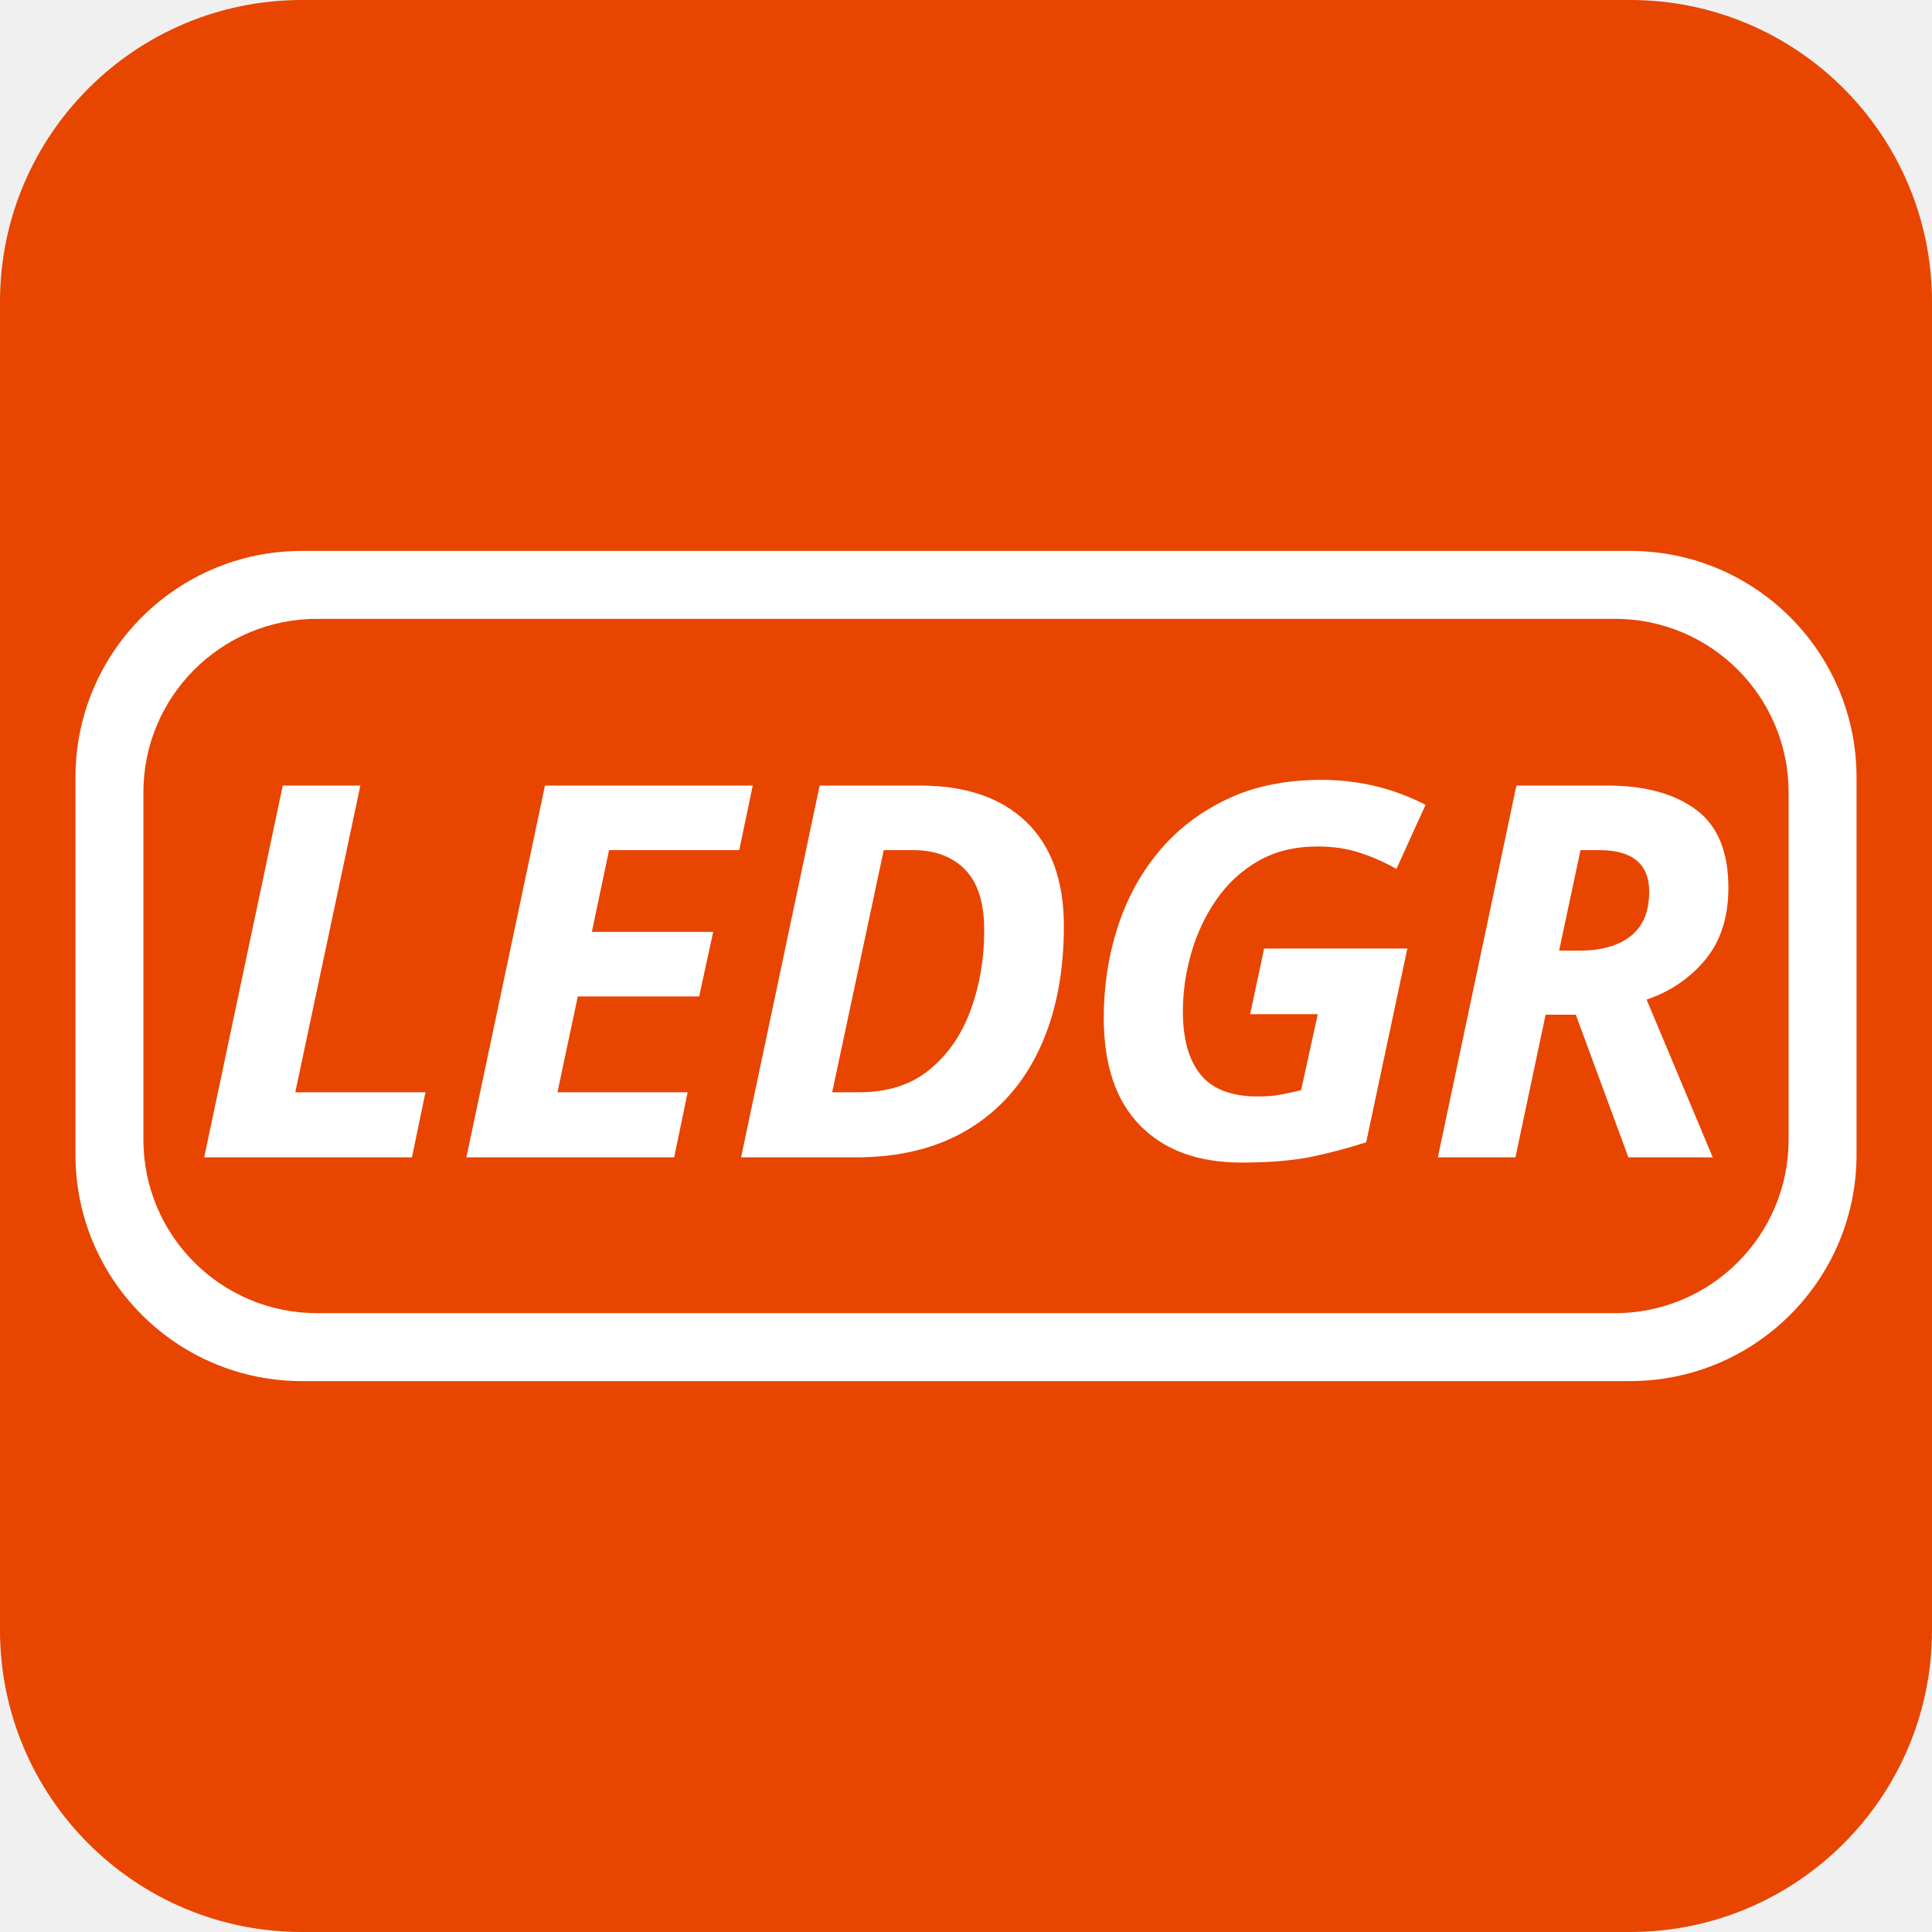
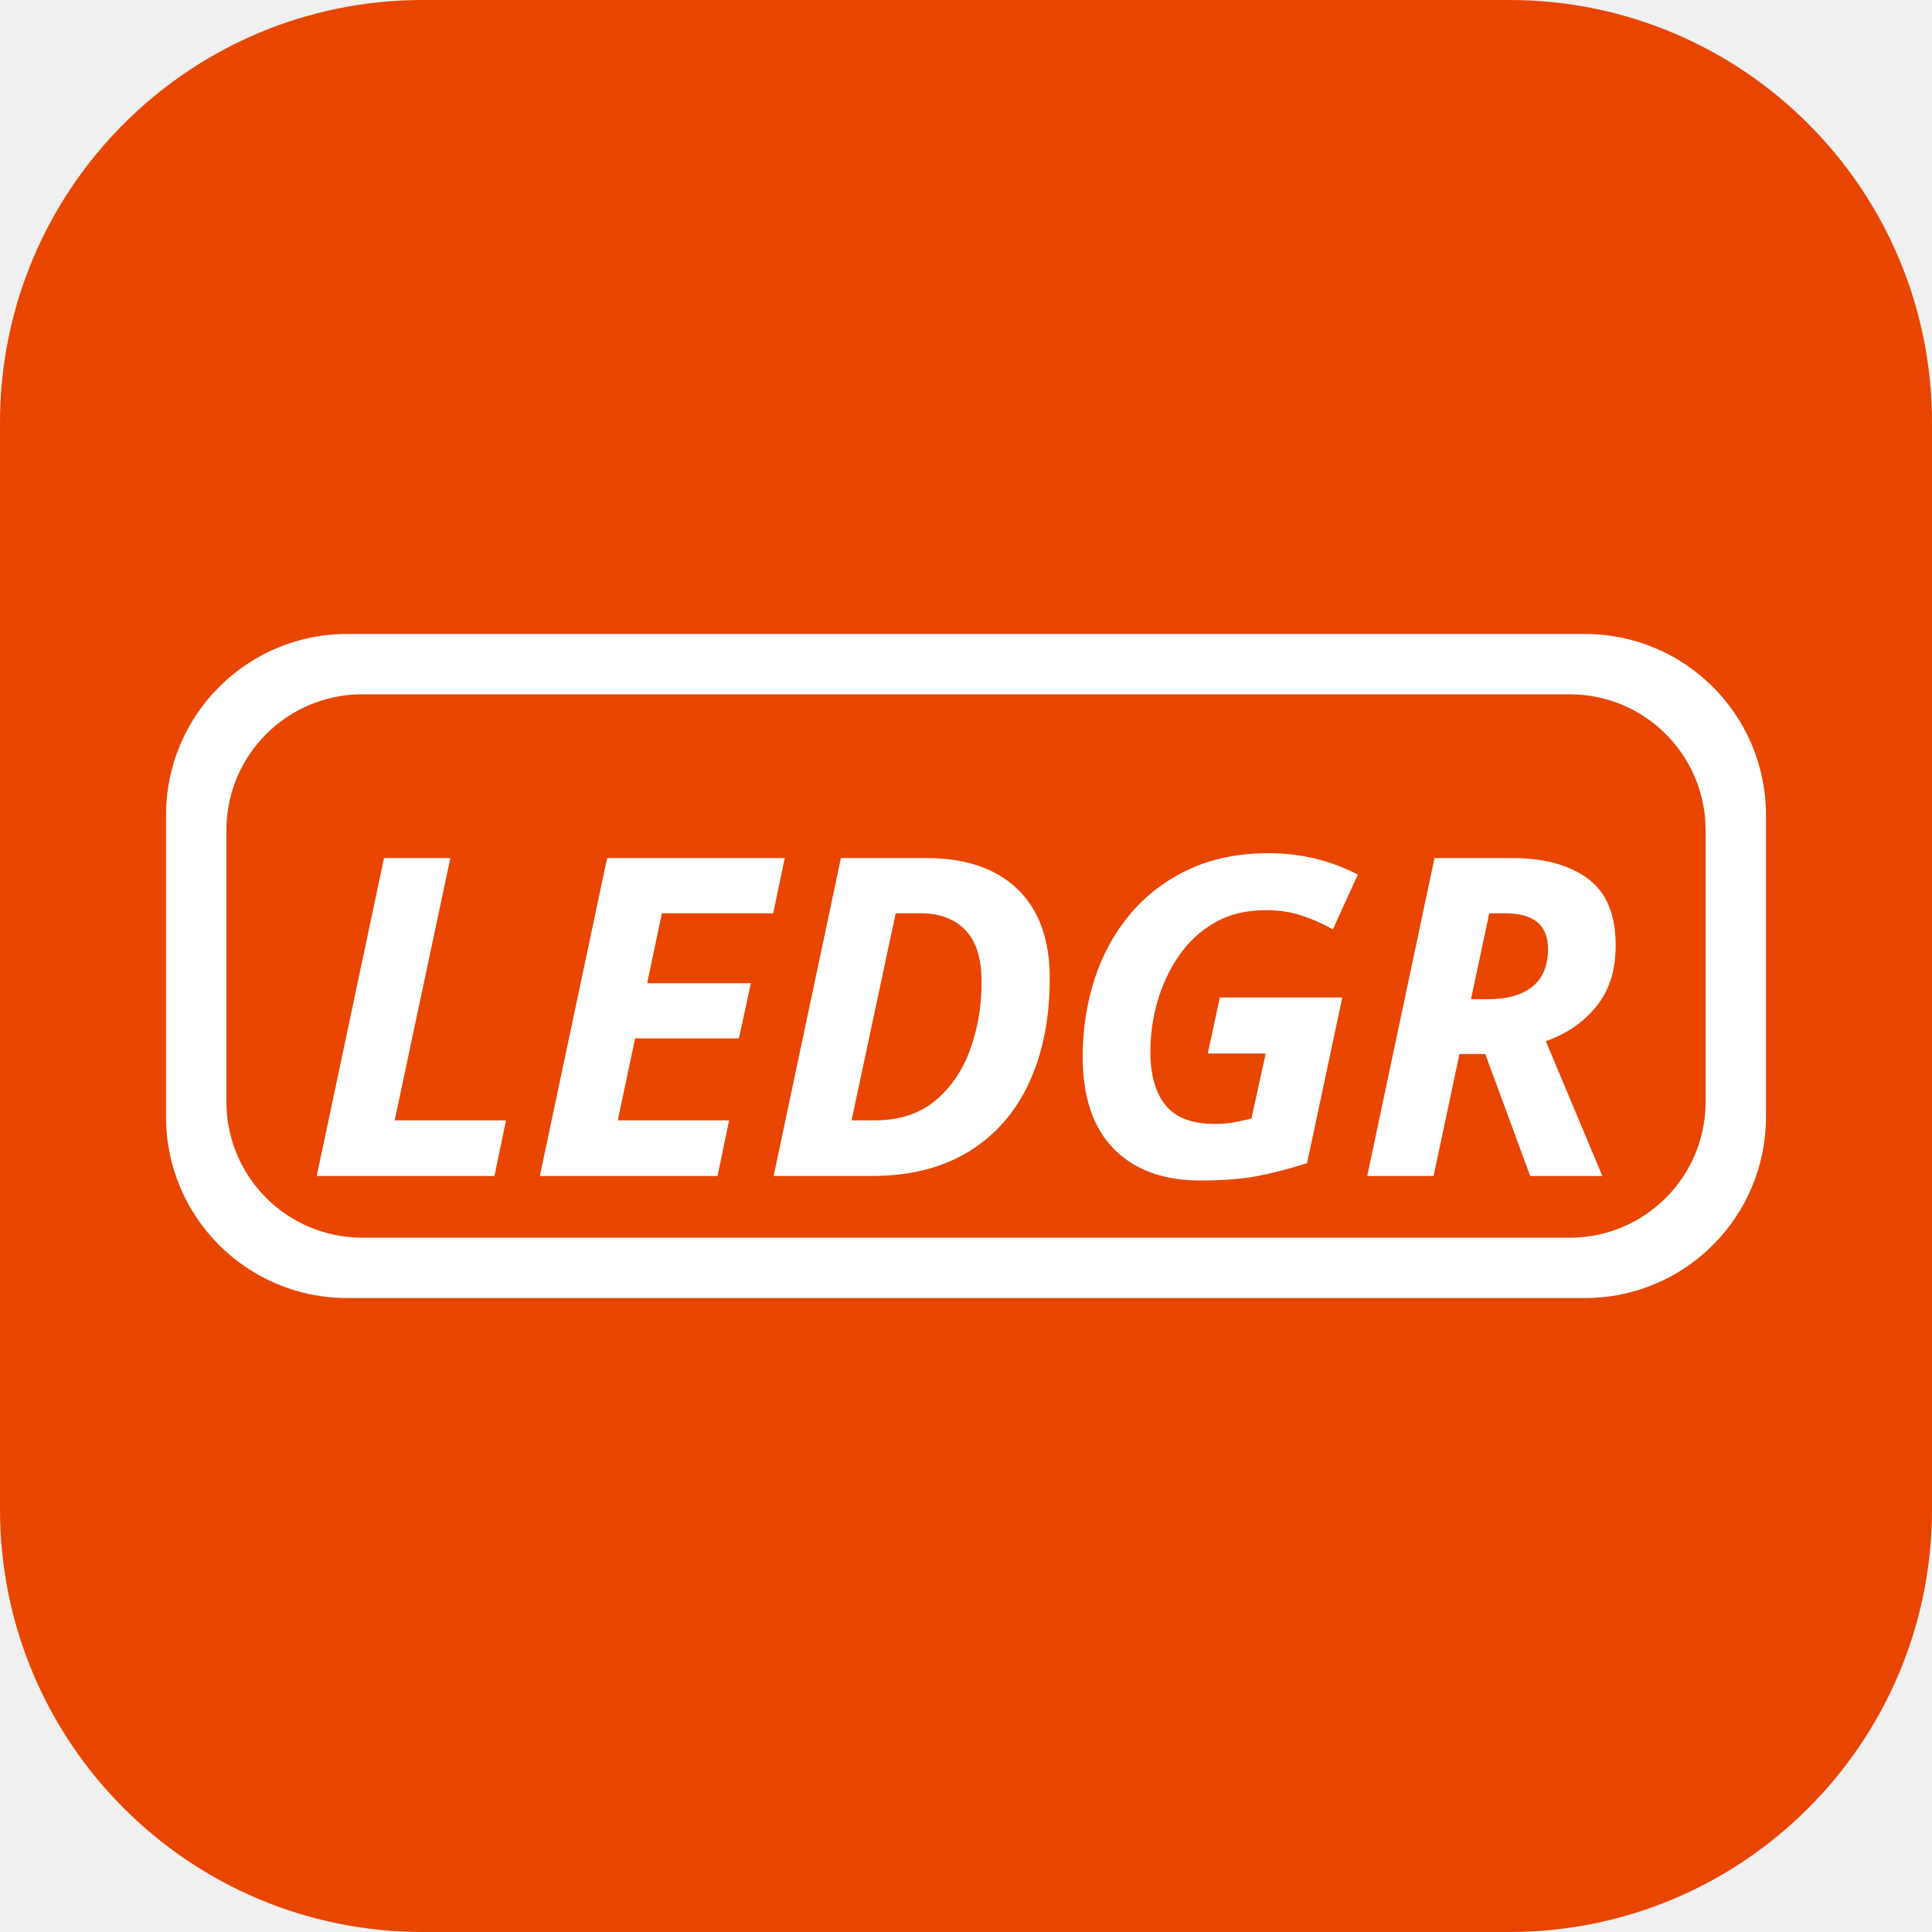
<svg xmlns="http://www.w3.org/2000/svg" viewBox="0 0 512 512" width="512" height="512">
-   <rect width="512" height="512" rx="80" fill="#E84500" />
-   <rect x="20" y="146" width="472" height="220" rx="60" ry="60" fill="white" />
-   <rect x="38" y="164" width="436" height="184" rx="46" ry="46" fill="#E84500" />
-   <text x="256" y="258" font-family="Arial Black, Impact, sans-serif" font-size="138" font-weight="900" font-style="italic" fill="white" text-anchor="middle" dominant-baseline="middle" letter-spacing="-2">LEDGR</text>
+   <rect width="512" height="512" rx="112" fill="#E84500" />
+   <rect x="44" y="168" width="424" height="176" rx="48" ry="48" fill="white" />
+   <rect x="60" y="184" width="392" height="144" rx="36" ry="36" fill="#E84500" />
+   <text x="256" y="270" font-family="Arial Black, Impact, sans-serif" font-size="118" font-weight="900" font-style="italic" fill="white" text-anchor="middle" dominant-baseline="middle" letter-spacing="-2">LEDGR</text>
</svg>
